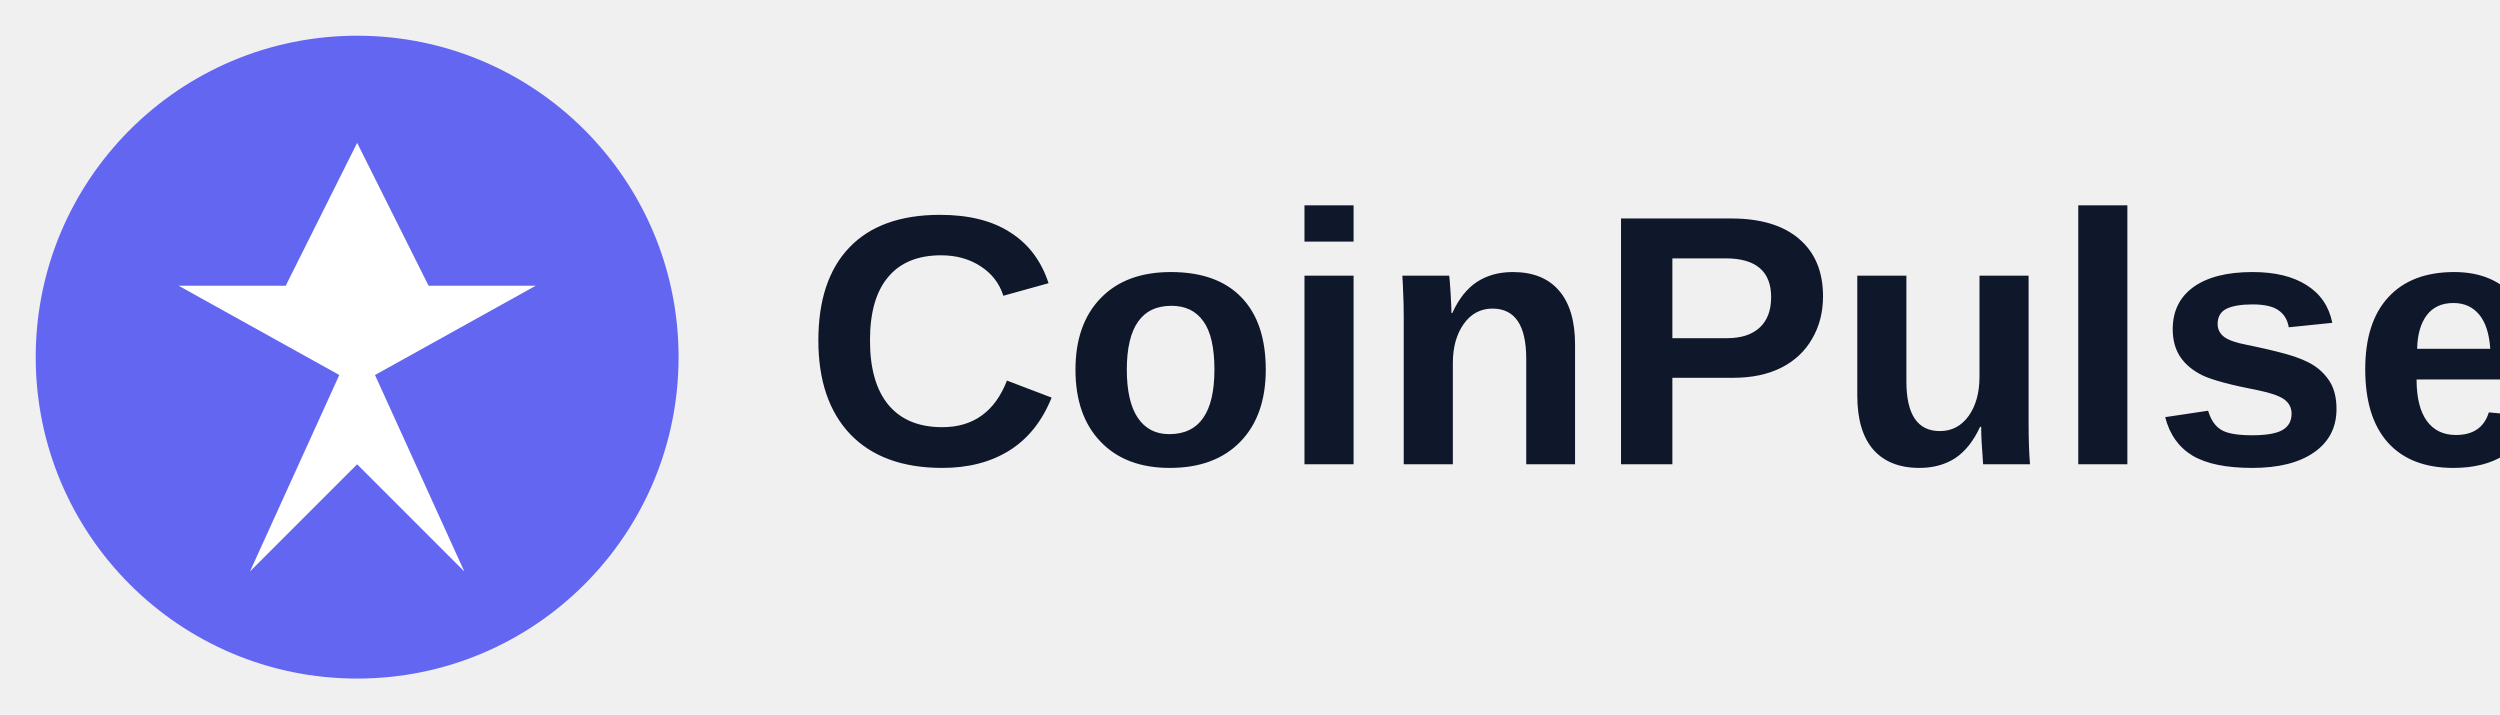
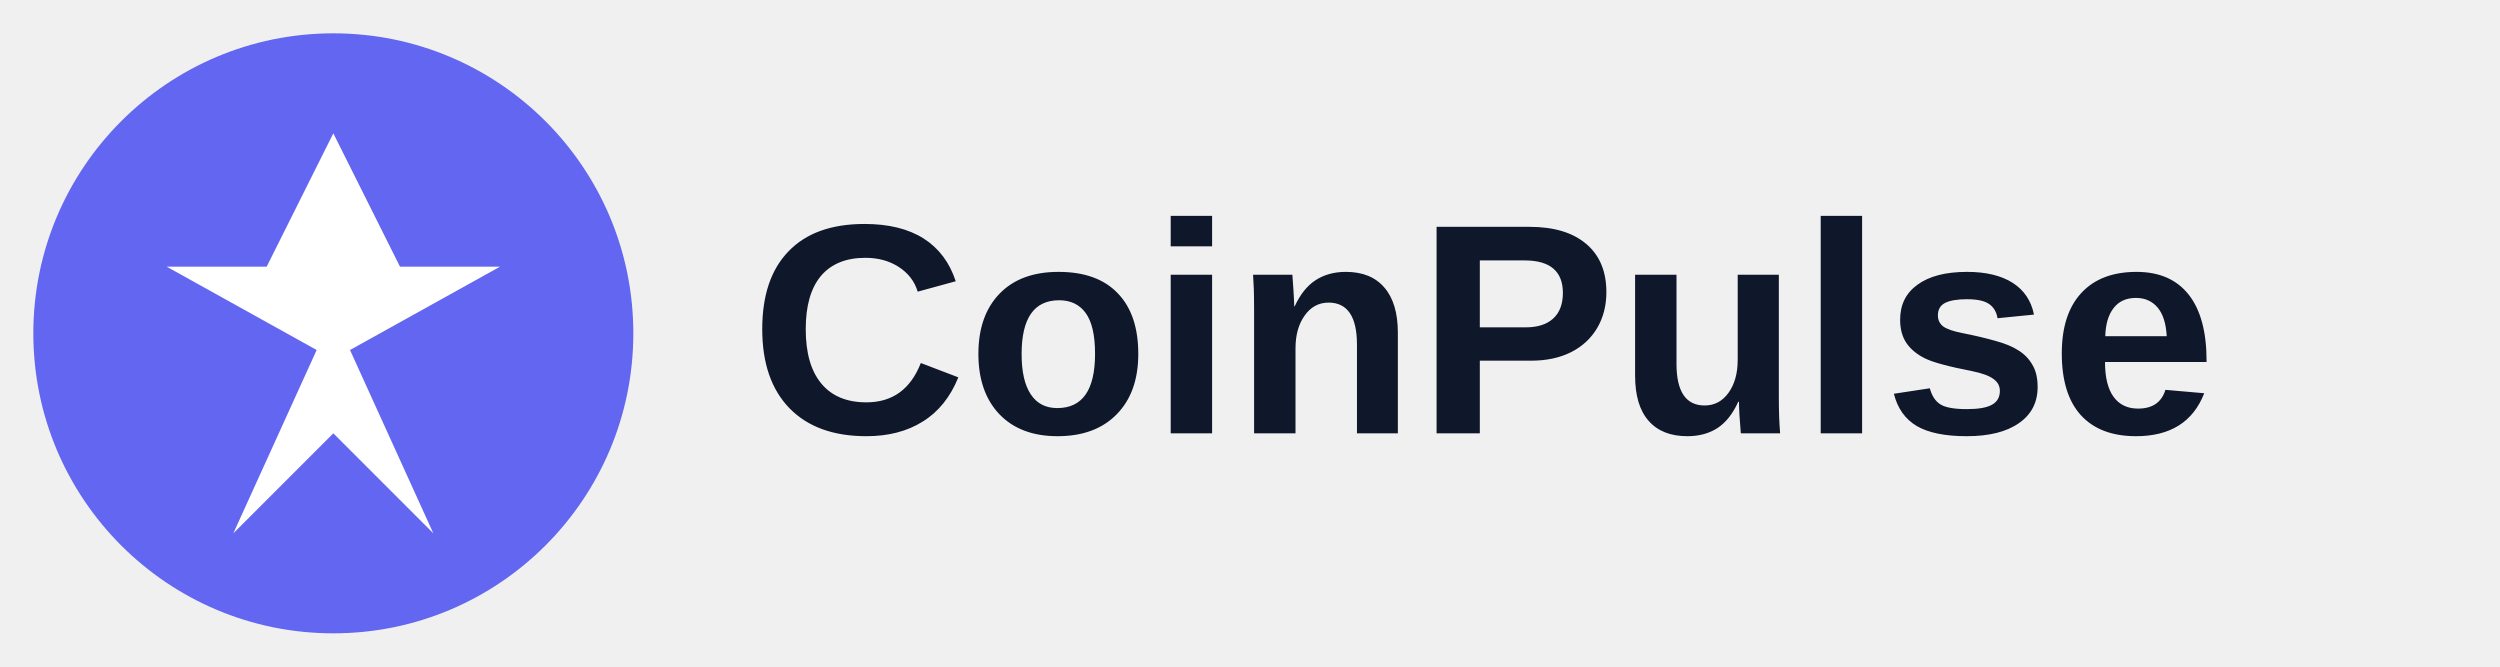
- <svg xmlns="http://www.w3.org/2000/svg" width="140" height="40" viewBox="0 0 140 40" fill="none">
+ <svg xmlns="http://www.w3.org/2000/svg" width="150" height="40" viewBox="0 0 150 40" fill="none">
  <circle cx="20" cy="20" r="18" fill="#6366f1" />
  <path d="M20 8L24 16H30L21 21L26 32L20 26L14 32L19 21L10 16H16L20 8Z" fill="white" />
-   <text x="45" y="26" font-family="Arial, sans-serif" font-size="20" font-weight="bold" fill="#0f172a">CoinPulse</text>
+   <text x="45" y="26" font-family="Arial, sans-serif" font-size="18" font-weight="bold" fill="#0f172a">CoinPulse</text>
</svg>
